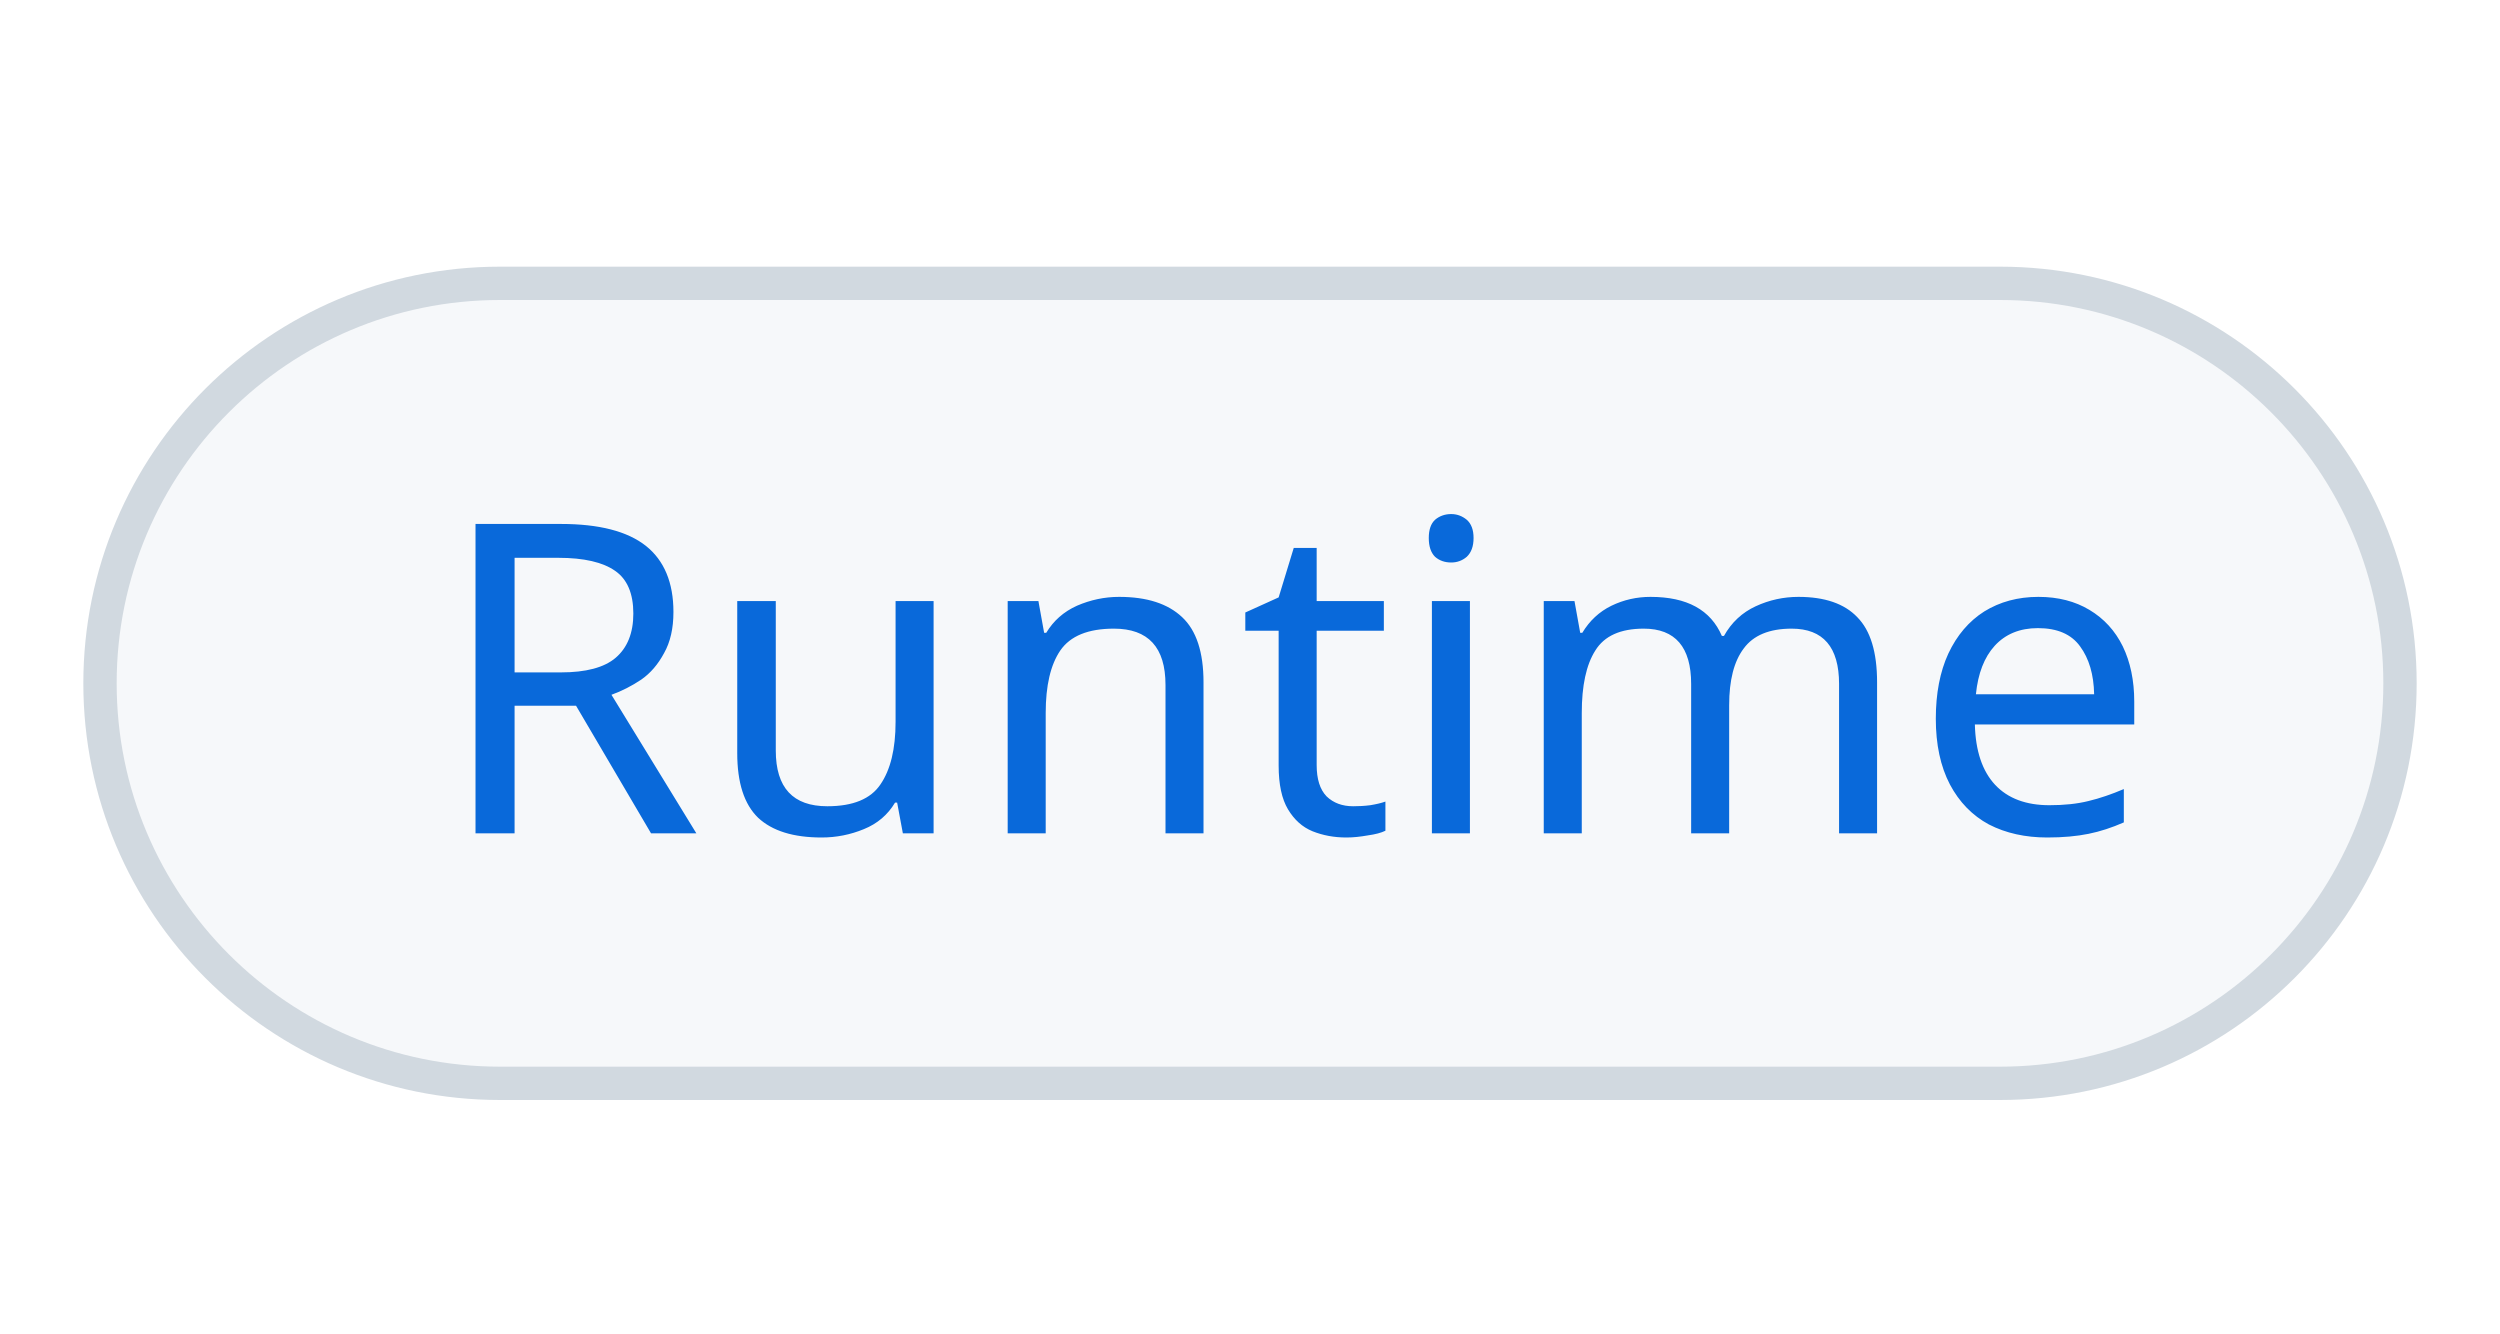
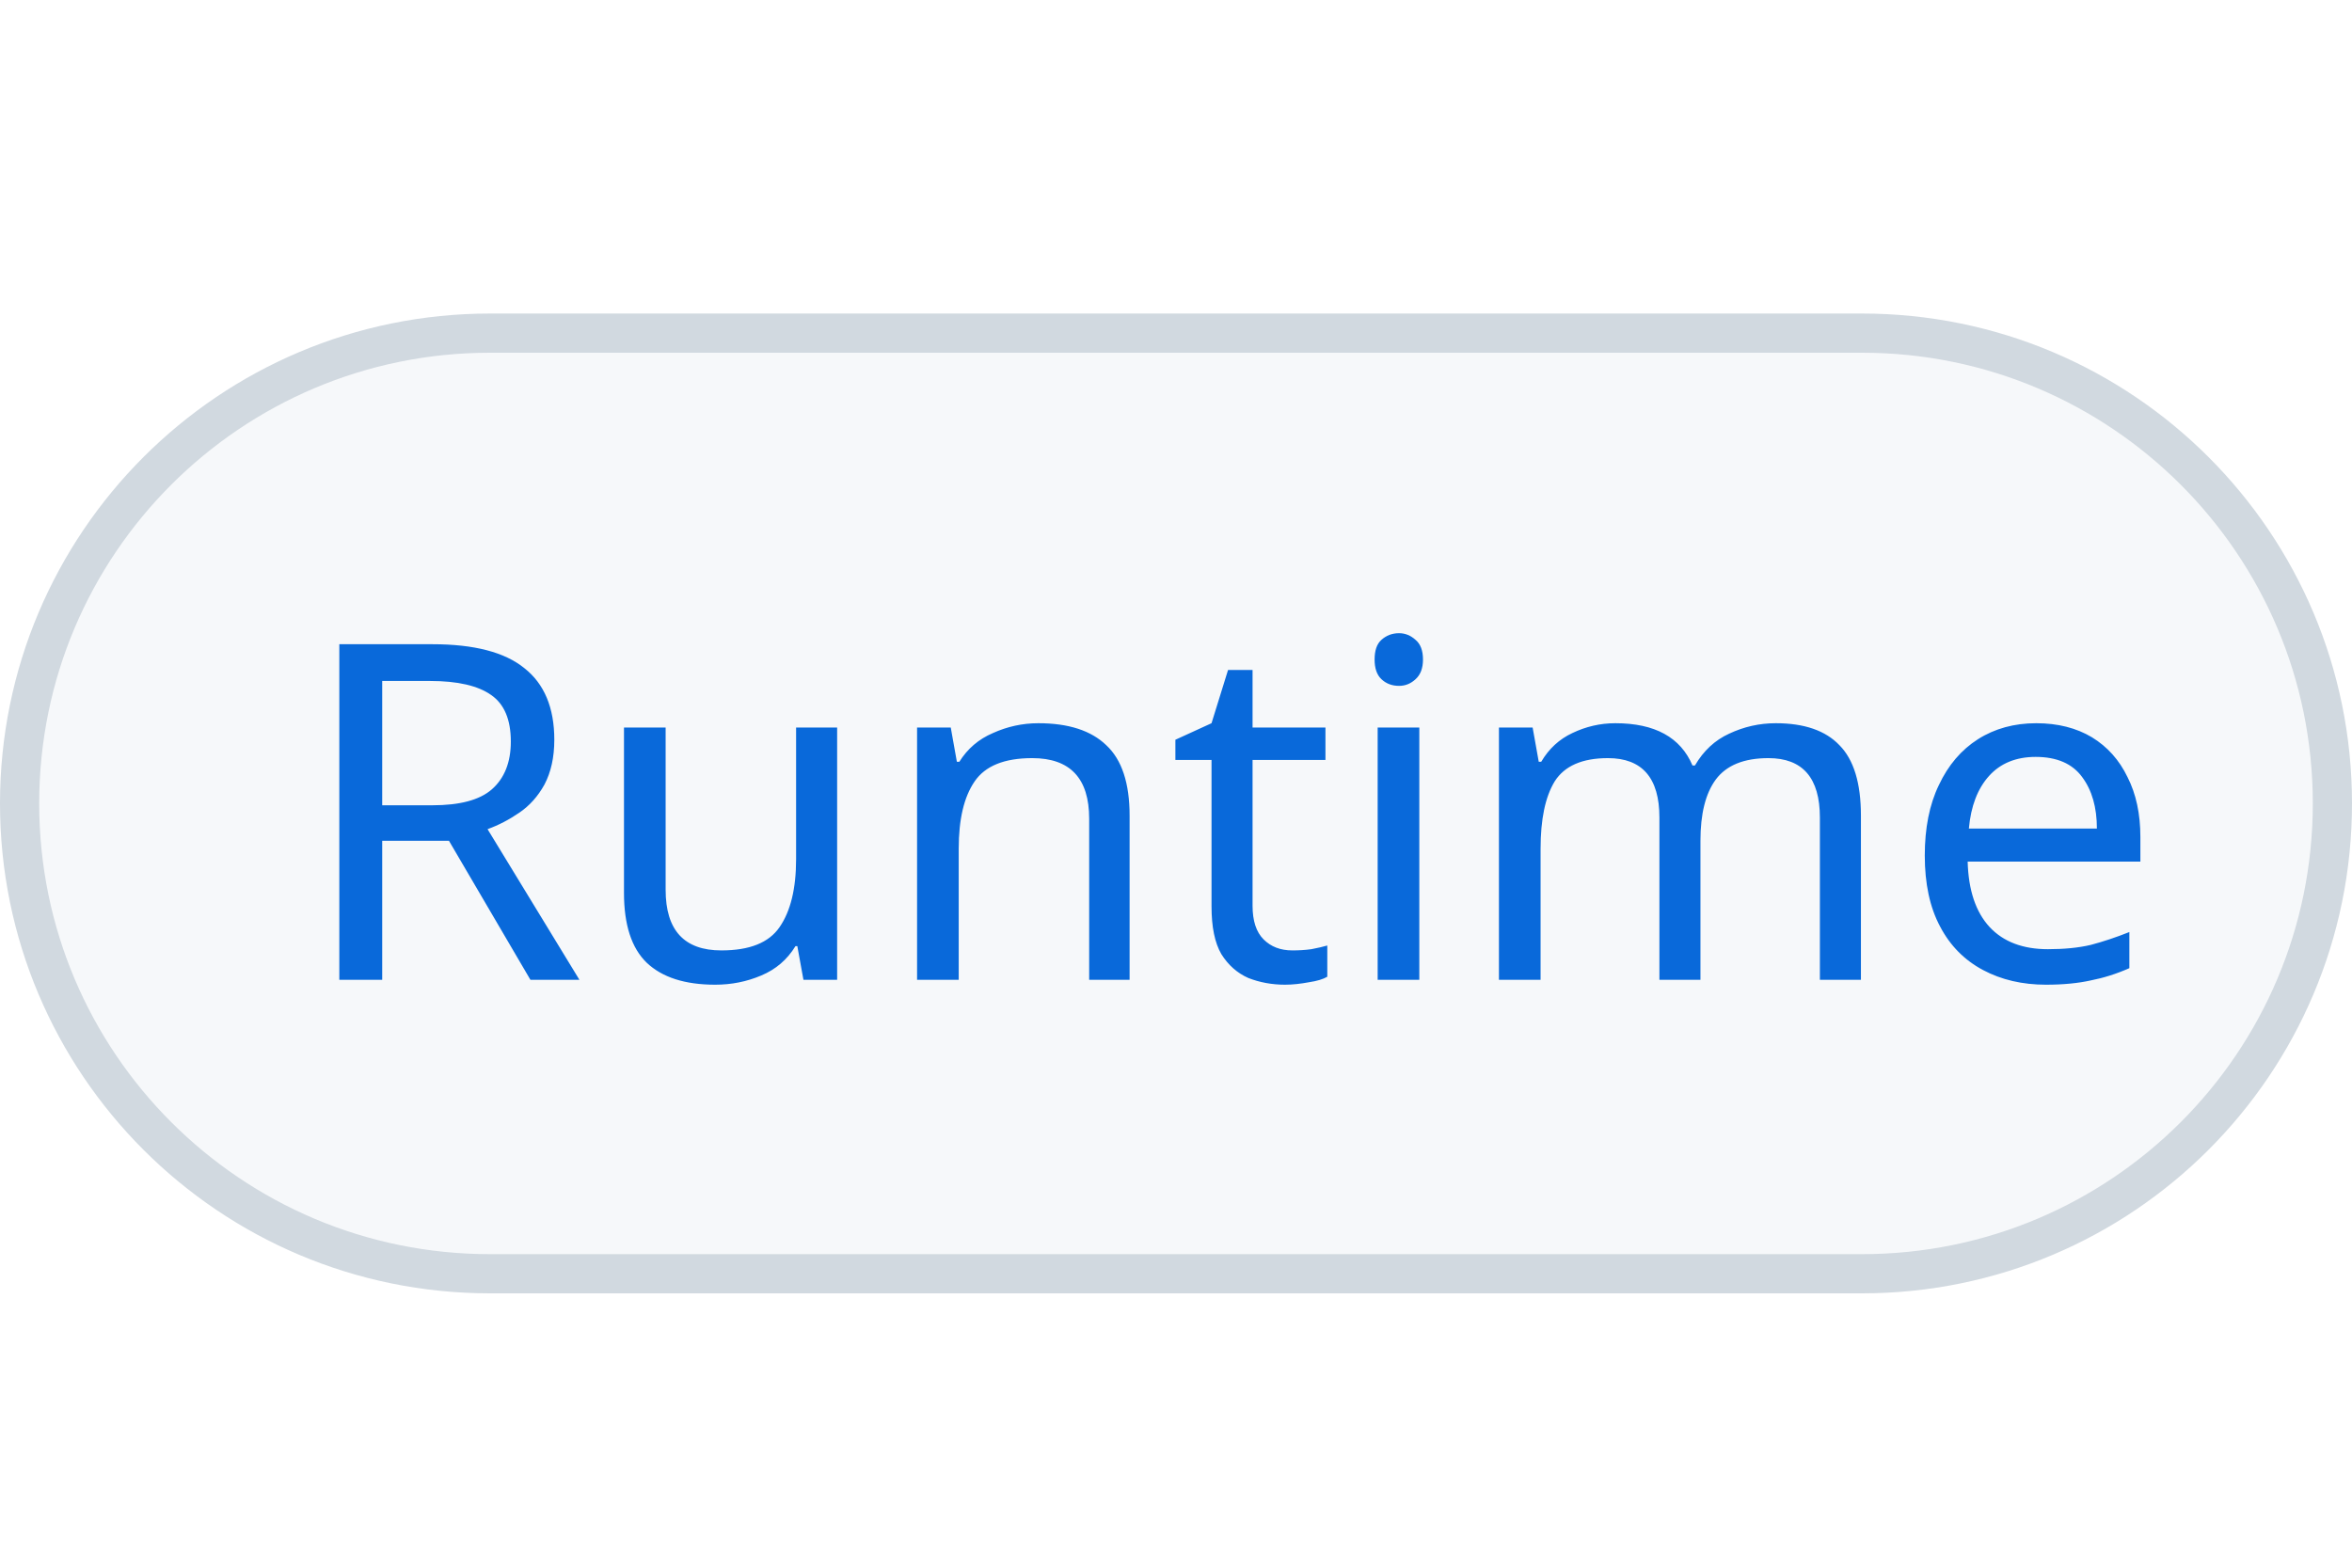
- <svg xmlns="http://www.w3.org/2000/svg" width="75" height="40" viewBox="0 0 75 40">
-   <rect x="3" y="8.5" width="69" height="24" rx="12" fill="#f6f8fa" stroke="#d1d9e0" />
-   <text x="13" y="25" font-family="-apple-system, BlinkMacSystemFont, 'Segoe UI', 'Noto Sans', Helvetica, Arial, sans-serif" font-size="13" fill="#0969da" textLength="49" lengthAdjust="spacingAndGlyphs">Runtime</text>
+ <svg xmlns="http://www.w3.org/2000/svg" width="60" height="40" viewBox="0 0 60 40">
+   <rect x="0.5" y="8.5" width="59" height="24" rx="12" fill="#f6f8fa" stroke="#d1d9e0" />
+   <text x="7.5" y="25" font-family="-apple-system, BlinkMacSystemFont, 'Segoe UI', 'Noto Sans', Helvetica, Arial, sans-serif" font-size="12" fill="#0969da" textLength="45" lengthAdjust="spacingAndGlyphs">Runtime</text>
</svg>
